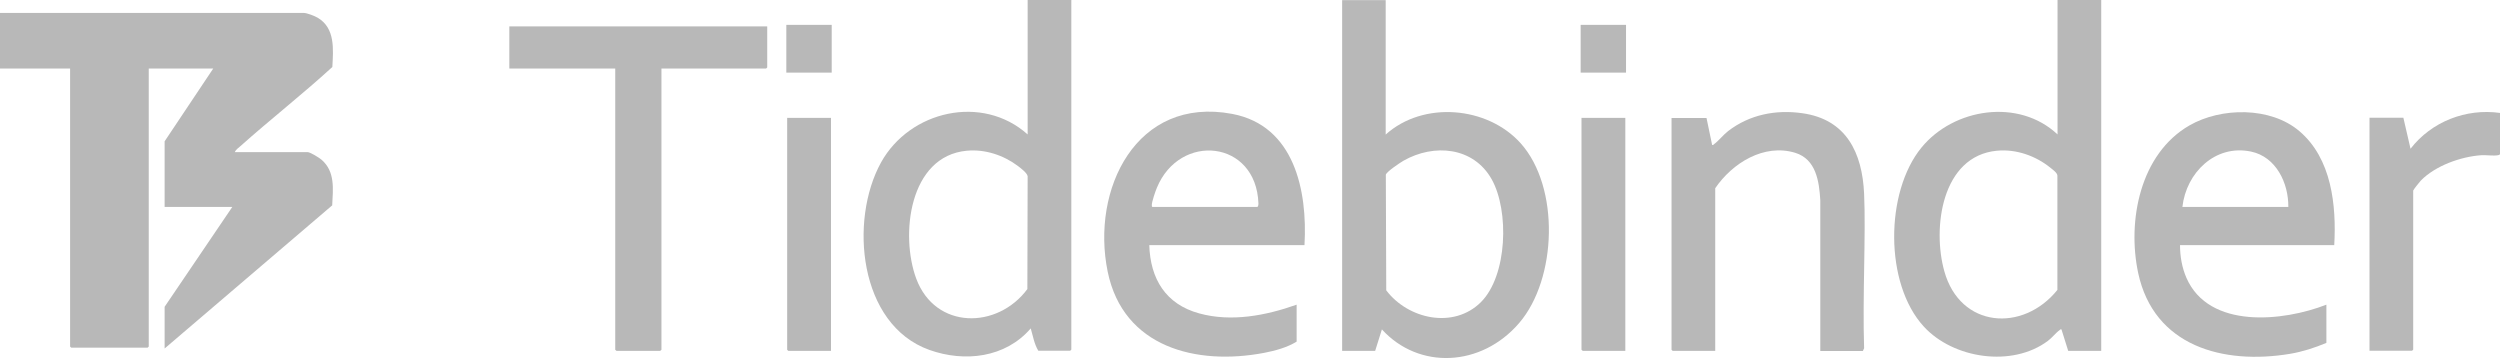
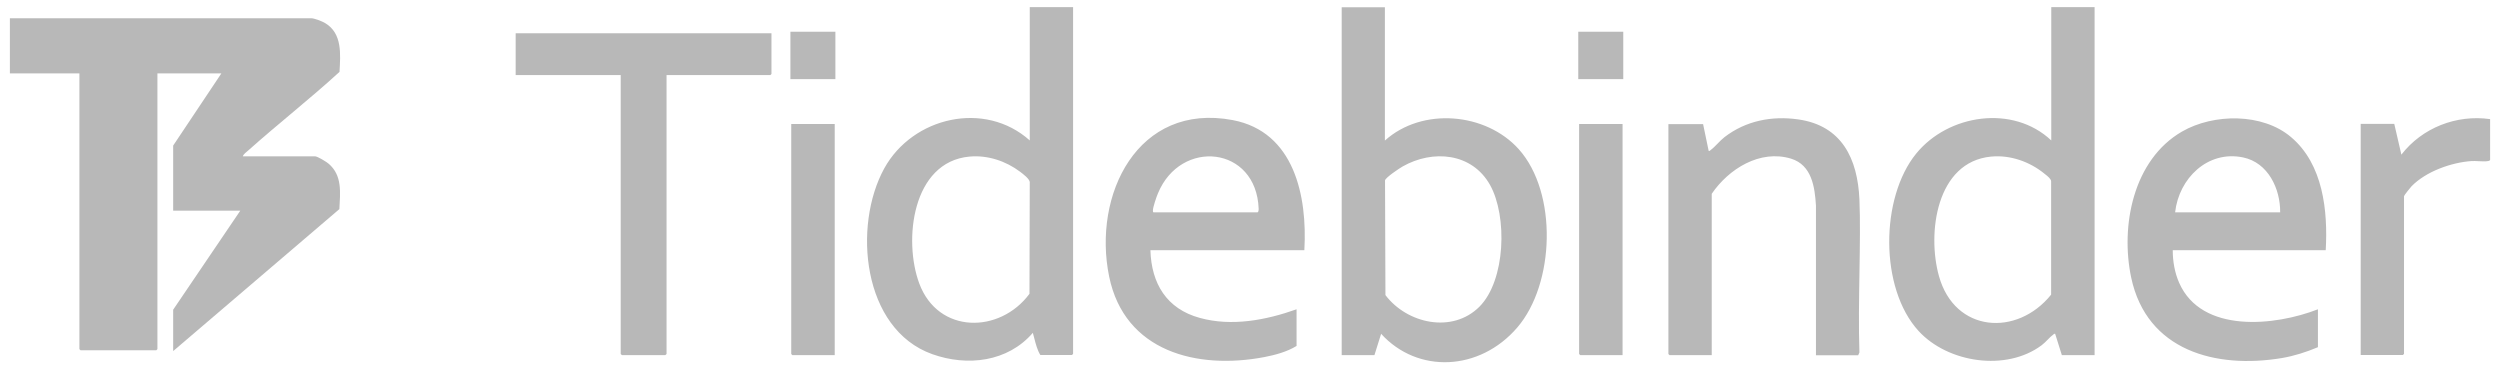
- <svg xmlns="http://www.w3.org/2000/svg" id="Layer_1" version="1.1" viewBox="0 0 1779.8 254.89">
-   <path d="M167.2,108.3h51.8c1.8,0,8.3,4,9.9,5.4,9.8,8.5,8.2,20.7,7.6,32.5l-119.3,101.9v-29.7l48.2-71.1h-48.2v-46.7l34.6-51.8h-45.9v197.9l-.8.8h-54.4l-.8-.8V48.8H0V9.2h216.2c2.3,0,8,2.2,10.1,3.5,12.4,7.4,11,22.4,10.3,35-21.2,19.4-44,37.2-65.4,56.3-1.3,1.1-3.5,2.7-4,4.3h0Z" fill="#b8b8b8" />
-   <path d="M762.7.1v248.8l-.8.8h-22.7c-2.8-4.5-3.9-10.7-5.4-15.9-18,20.9-47,24.3-72.2,15.3-50.3-18-57.1-92.2-34.4-133.4,20.4-36.9,72.1-48.9,104.4-20V0h31.2l-.1.1ZM688.3,107.3c-41.2,3.8-47.5,60.2-36,91.1,13.6,36.4,57.8,36.1,79.1,7.4l.2-80.3c-.3-2.3-4.9-5.8-6.9-7.3-10.2-7.7-23.4-12.1-36.3-10.9h-.1Z" fill="#b8b8b8" />
-   <path d="M1495.9.1v249.7h-23.5l-4.8-15.3c-.9-.2-.9.2-1.4.6-2.5,1.7-5.3,5.4-8.3,7.6-25.4,19-67.3,12.7-88.3-10.2-28.1-30.6-27.6-95.7-1.7-127.4,23-28.2,69.4-35.3,96.9-9.4V0h31.2l-.1.1ZM1421.6,107.3c-39.4,3.8-46,55.1-37.4,85.8,11.3,40.6,56,43.7,80.5,13.3v-81.4c-.1-2-3.3-4.2-5-5.6-10.5-8.5-24.4-13.4-38-12.1h-.1Z" fill="#b8b8b8" />
-   <path d="M986.5.1v95.7c26.7-24.1,72.4-20.2,96.1,6.2,28,31.3,25.9,96.6-1.1,128s-71.5,33.3-97.7,4.5l-4.8,15.3h-23.5V.1h31.2-.2ZM1054.3,215.1c18.9-18.9,20.2-65,7.7-87.4-13-23.2-41.1-25.6-62.8-13.3-2.4,1.4-12.2,7.9-12.6,10l.3,82.3c15.5,20.5,48,27.8,67.5,8.3l-.1.1Z" fill="#b8b8b8" />
-   <path d="M928.7,174.5h-110.5c.7,24,11.7,42.1,35.5,48.6,22.8,6.3,47.5,1.6,69.4-6.2v26.3c-6.8,4.2-15.3,6.5-23.1,8-48.3,9.2-100.3-3.9-111.4-57.7-12.1-58.7,20.4-125.3,88.7-112.4,44.2,8.4,53.6,54.6,51.4,93.2v.2ZM820.8,147.3h74.2c.8,0,.9-1.8.9-2.5-1.6-45.2-56-50.7-72.3-11.1-1,2.3-3.7,10.2-3.6,12.3s.2.9.7,1.3h.1Z" fill="#b8b8b8" />
-   <path d="M1661.9,174.5h-109.9c0,8,1.4,16.1,4.6,23.4,16.1,36.6,68.9,31,99.6,19v27.2c-8.3,3.5-17,6.3-25.9,7.8-47.5,7.9-96.9-5.3-108.1-57.6-7.9-37.2,1.4-84.8,36.5-105,22.6-13,57.7-13.4,78.2,4,23.1,19.5,26.5,53,24.9,81.2h.1ZM1629.1,147.3c.2-16.9-8.7-35.7-26.6-39.4-25.5-5.3-46.1,15.1-48.8,39.4h75.4Z" fill="#b8b8b8" />
-   <polygon points="546.2 18.8 546.2 48 545.4 48.8 470.9 48.8 470.9 249 470 249.8 438.9 249.8 438 249 438 48.8 362.6 48.8 362.6 18.8 546.2 18.8" fill="#b8b8b8" />
-   <path d="M1295.9,249.8v-107.3c-.8-13.4-3-29.1-17.8-33.7-22.3-6.8-44.8,7.3-57,25.2v115.8h-30.3l-.8-.8V84h24.9l4,19.2c.9.2.9-.2,1.4-.6,3-2.1,6.5-6.6,10-9.3,15.2-11.7,33.9-15.4,52.8-12.7,31.4,4.4,42.7,28.2,44,57.4s-1.2,73.5,0,109.9l-.9,2h-30.3v-.1Z" fill="#b8b8b8" />
-   <path d="M1779.8,80.5v29.2c-.4.6-.8.7-1.4.8-3.2.6-8.3-.2-11.9,0-14.6,1-32.8,7.5-43.1,18.1-.8.8-5.4,6.6-5.4,7.1v113.2l-.8.8h-30.3V83.8h24.1l5.1,22.1c14.9-19.3,39.5-28.9,63.7-25.5v.1Z" fill="#b8b8b8" />
-   <polygon points="591.6 83.9 591.6 249.8 561.2 249.8 560.4 249 560.4 83.9 591.6 83.9" fill="#b8b8b8" />
-   <polygon points="1157.1 83.9 1157.1 249.8 1126.8 249.8 1125.9 249 1125.9 83.9 1157.1 83.9" fill="#b8b8b8" />
-   <rect x="559.8" y="17.7" width="32.3" height="34" fill="#b8b8b8" />
-   <rect x="1125.3" y="17.7" width="32.3" height="34" fill="#b8b8b8" />
+ <svg xmlns="http://www.w3.org/2000/svg" width="176" height="26" viewBox="0 0 176 26" fill="none">
+   <path d="M17.095 11.004H22.175C22.352 11.004 22.99 11.396 23.146 11.534C24.108 12.367 23.951 13.564 23.892 14.721L12.191 24.716V21.803L16.918 14.829H12.191V10.249L15.584 5.168H11.082V24.579L11.004 24.657H5.668L5.59 24.579V5.168H0.696V1.284H21.901C22.127 1.284 22.686 1.5 22.892 1.627C24.108 2.353 23.97 3.825 23.902 5.06C21.822 6.963 19.586 8.709 17.487 10.582C17.36 10.69 17.144 10.847 17.095 11.004Z" fill="#B8B8B8" />
+   <path fill-rule="evenodd" clip-rule="evenodd" d="M75.545 24.913V0.51L75.555 0.5H72.495V9.886C69.327 7.052 64.256 8.229 62.255 11.848C60.029 15.889 60.696 23.167 65.629 24.932C68.101 25.815 70.945 25.482 72.711 23.432C72.745 23.551 72.778 23.677 72.811 23.804L72.811 23.804L72.811 23.804L72.811 23.805C72.918 24.219 73.03 24.654 73.24 24.991H75.467L75.545 24.913ZM64.717 19.959C63.589 16.929 64.207 11.397 68.248 11.024H68.258C69.523 10.906 70.818 11.338 71.818 12.093C72.014 12.24 72.466 12.584 72.495 12.809L72.475 20.685C70.386 23.5 66.051 23.53 64.717 19.959ZM147.459 25.001V0.51L147.469 0.5H144.409V9.886C141.711 7.346 137.16 8.043 134.904 10.808C132.364 13.918 132.315 20.303 135.071 23.304C137.131 25.55 141.241 26.168 143.732 24.305C143.879 24.196 144.022 24.051 144.158 23.912C144.294 23.774 144.424 23.642 144.546 23.559C144.558 23.549 144.568 23.539 144.576 23.53C144.601 23.504 144.618 23.486 144.683 23.5L145.154 25.001H147.459ZM136.503 19.44C135.66 16.428 136.307 11.397 140.171 11.024H140.181C141.515 10.897 142.879 11.377 143.908 12.211C143.933 12.231 143.96 12.253 143.989 12.276L143.99 12.276C144.16 12.411 144.39 12.593 144.399 12.76V20.744C141.996 23.726 137.612 23.422 136.503 19.44ZM97.496 0.51V9.896C100.115 7.533 104.597 7.915 106.922 10.504C109.668 13.574 109.462 19.979 106.814 23.059C104.166 26.139 99.801 26.325 97.231 23.5L96.76 25.001H94.455V0.51H97.496ZM104.151 21.593C106 19.736 106.126 15.22 104.901 13.025C103.626 10.75 100.87 10.514 98.742 11.721C98.506 11.858 97.545 12.495 97.506 12.701L97.535 20.774C99.054 22.782 102.238 23.499 104.151 21.593ZM80.989 17.615H91.827V17.596C92.043 13.81 91.121 9.278 86.785 8.455C80.087 7.189 76.899 13.722 78.086 19.479C79.174 24.756 84.275 26.041 89.012 25.138C89.777 24.991 90.611 24.766 91.278 24.354V21.774C89.13 22.539 86.707 23 84.471 22.382C82.136 21.745 81.058 19.969 80.989 17.615ZM88.522 14.948H81.244H81.234C81.217 14.934 81.204 14.939 81.195 14.943C81.178 14.951 81.172 14.954 81.165 14.82C81.156 14.614 81.42 13.839 81.519 13.614C83.117 9.73 88.453 10.269 88.61 14.702C88.61 14.771 88.6 14.948 88.522 14.948ZM163.731 17.615H152.961C152.961 18.4 153.099 19.195 153.413 19.91C154.992 23.5 160.17 22.951 163.182 21.774V24.442C162.367 24.785 161.514 25.06 160.641 25.207C155.982 25.982 151.137 24.687 150.039 19.557C149.264 15.909 150.176 11.24 153.619 9.259C155.835 7.984 159.278 7.944 161.289 9.651C163.554 11.564 163.888 14.849 163.731 17.615ZM160.523 14.947C160.543 13.29 159.67 11.446 157.915 11.083C155.413 10.563 153.393 12.564 153.128 14.947H160.523ZM54.311 5.208V2.344H36.303V5.286H43.698V24.922L43.786 25.001H46.837L46.925 24.922V5.286H54.232L54.311 5.208ZM127.843 25.001V14.477C127.764 13.162 127.548 11.622 126.097 11.171C123.909 10.504 121.703 11.887 120.506 13.643V25.001H117.534L117.456 24.922V8.739H119.898L120.29 10.622C120.356 10.637 120.373 10.619 120.397 10.592C120.406 10.583 120.415 10.573 120.428 10.563C120.578 10.458 120.742 10.29 120.912 10.117L120.912 10.117C121.073 9.951 121.241 9.78 121.408 9.651C122.899 8.503 124.733 8.141 126.587 8.405C129.667 8.837 130.775 11.171 130.903 14.035C130.966 15.464 130.937 17.261 130.907 19.147C130.876 21.041 130.844 23.025 130.903 24.814L130.814 25.011H127.843V25.001ZM175.304 11.26V8.396V8.386C172.931 8.052 170.518 8.994 169.057 10.887L168.556 8.719H166.193V24.991H169.165L169.243 24.913V13.81C169.243 13.761 169.694 13.192 169.773 13.114C170.783 12.074 172.568 11.436 174 11.338C174.146 11.33 174.318 11.339 174.491 11.348C174.736 11.36 174.983 11.373 175.167 11.338C175.226 11.328 175.265 11.319 175.304 11.26ZM58.764 8.729V25.001H55.782L55.703 24.922V8.729H58.764ZM114.229 25.001V8.729H111.169V24.922L111.257 25.001H114.229ZM58.812 2.236H55.645V5.571H58.812V2.236ZM111.11 2.236H114.278V5.571H111.11V2.236Z" fill="#B8B8B8" />
</svg>
